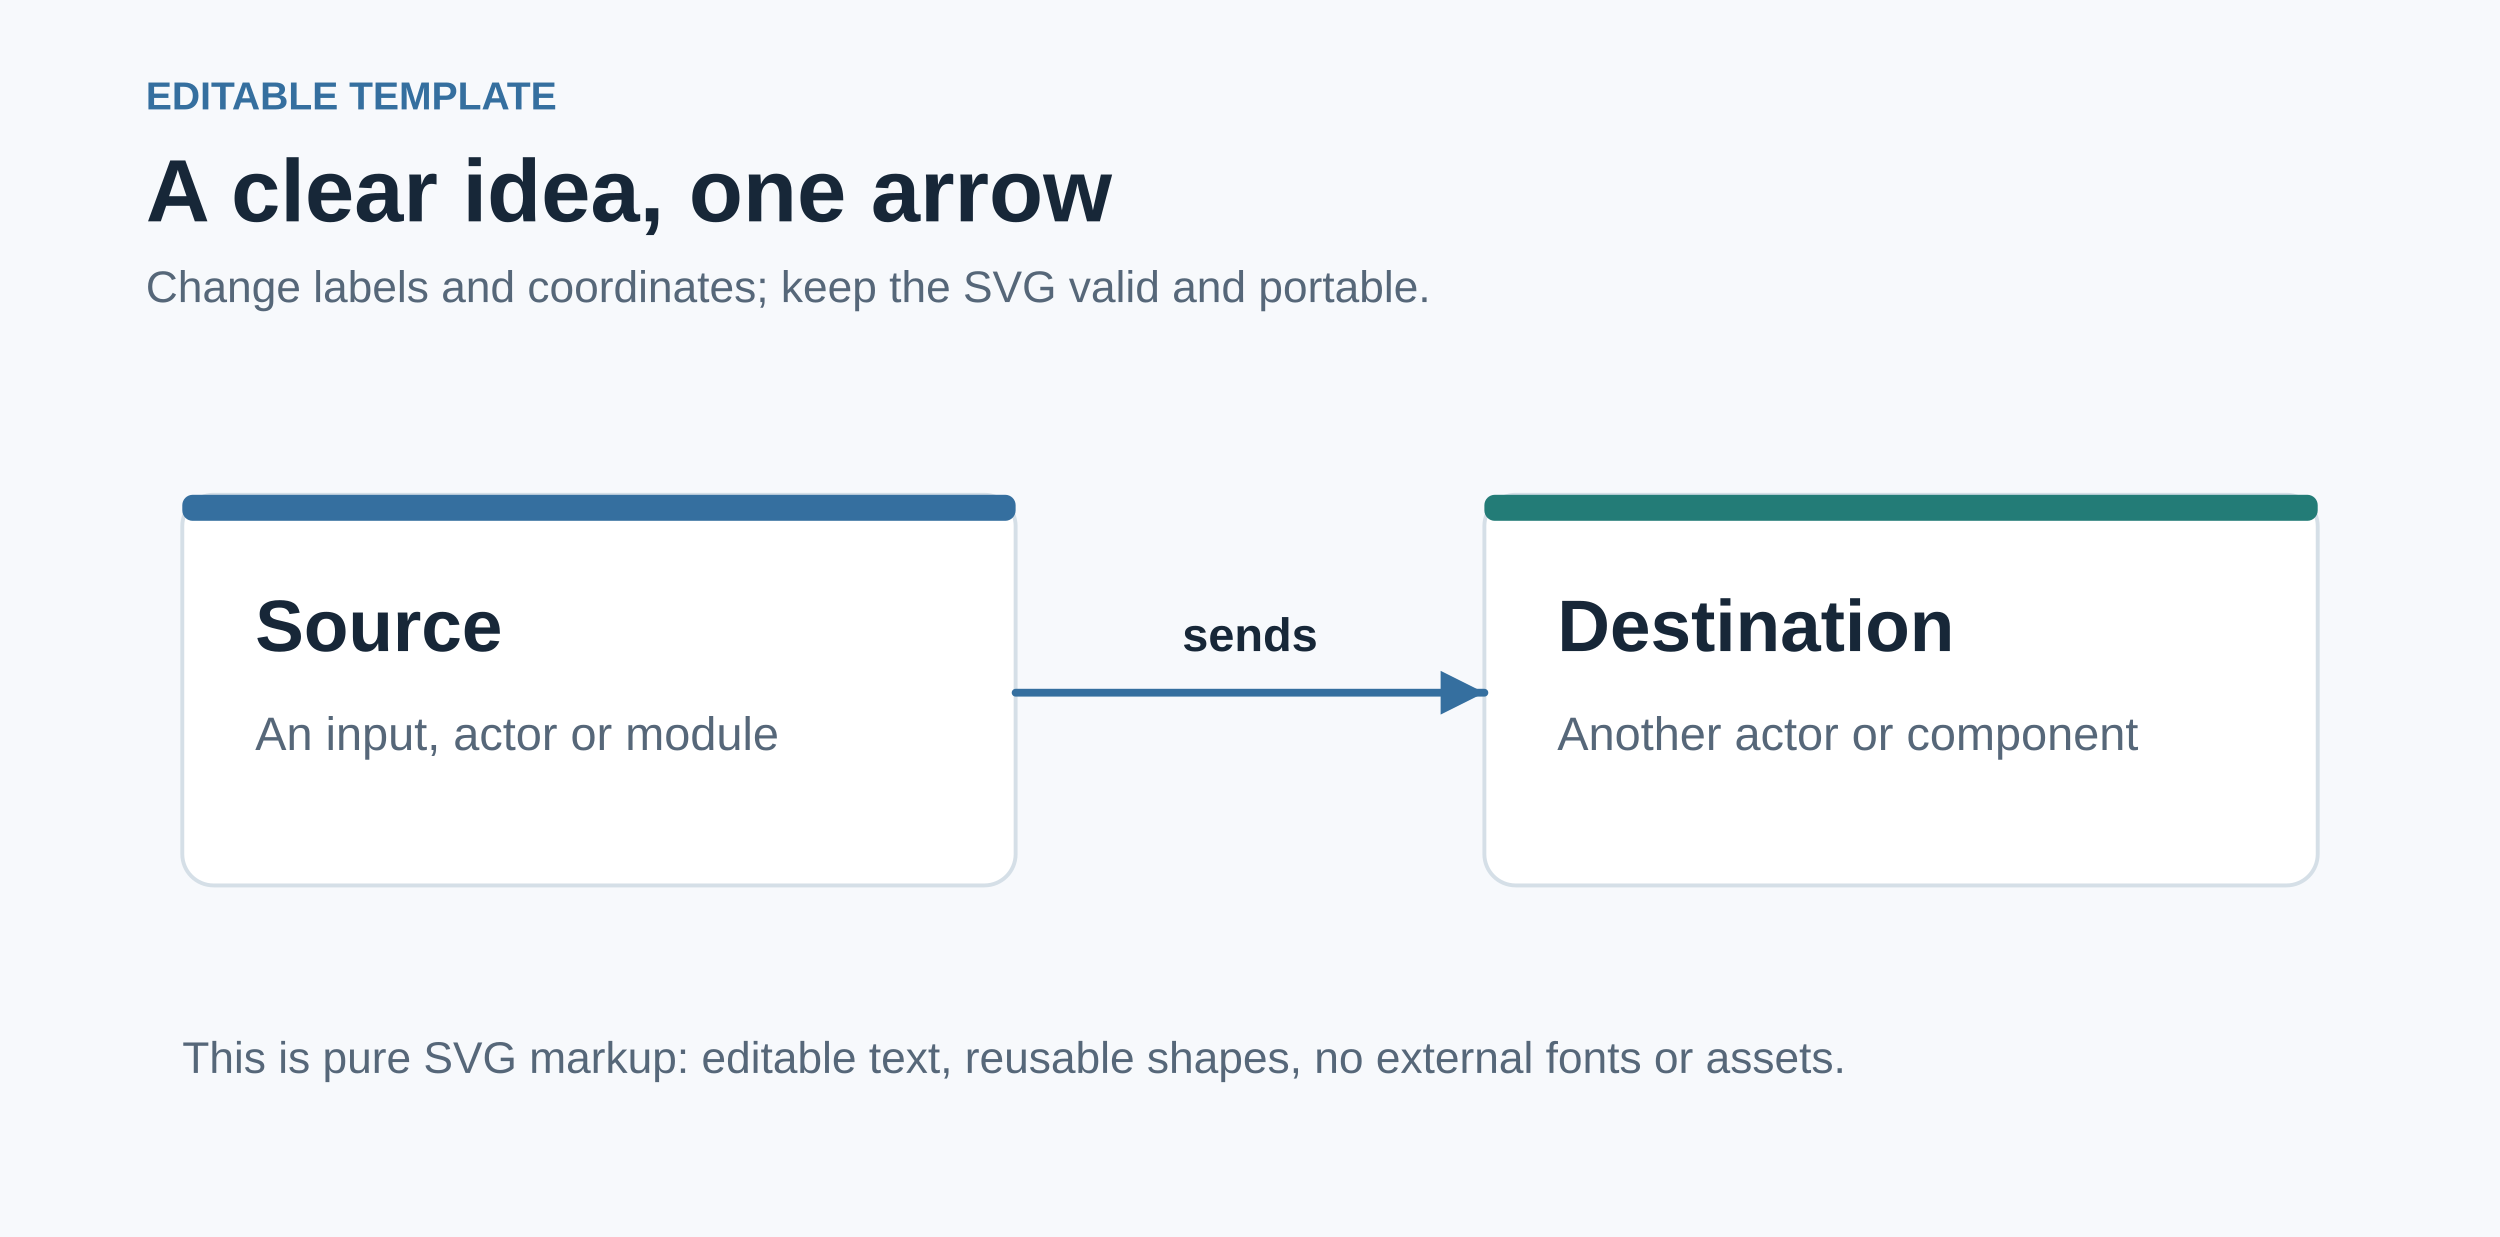
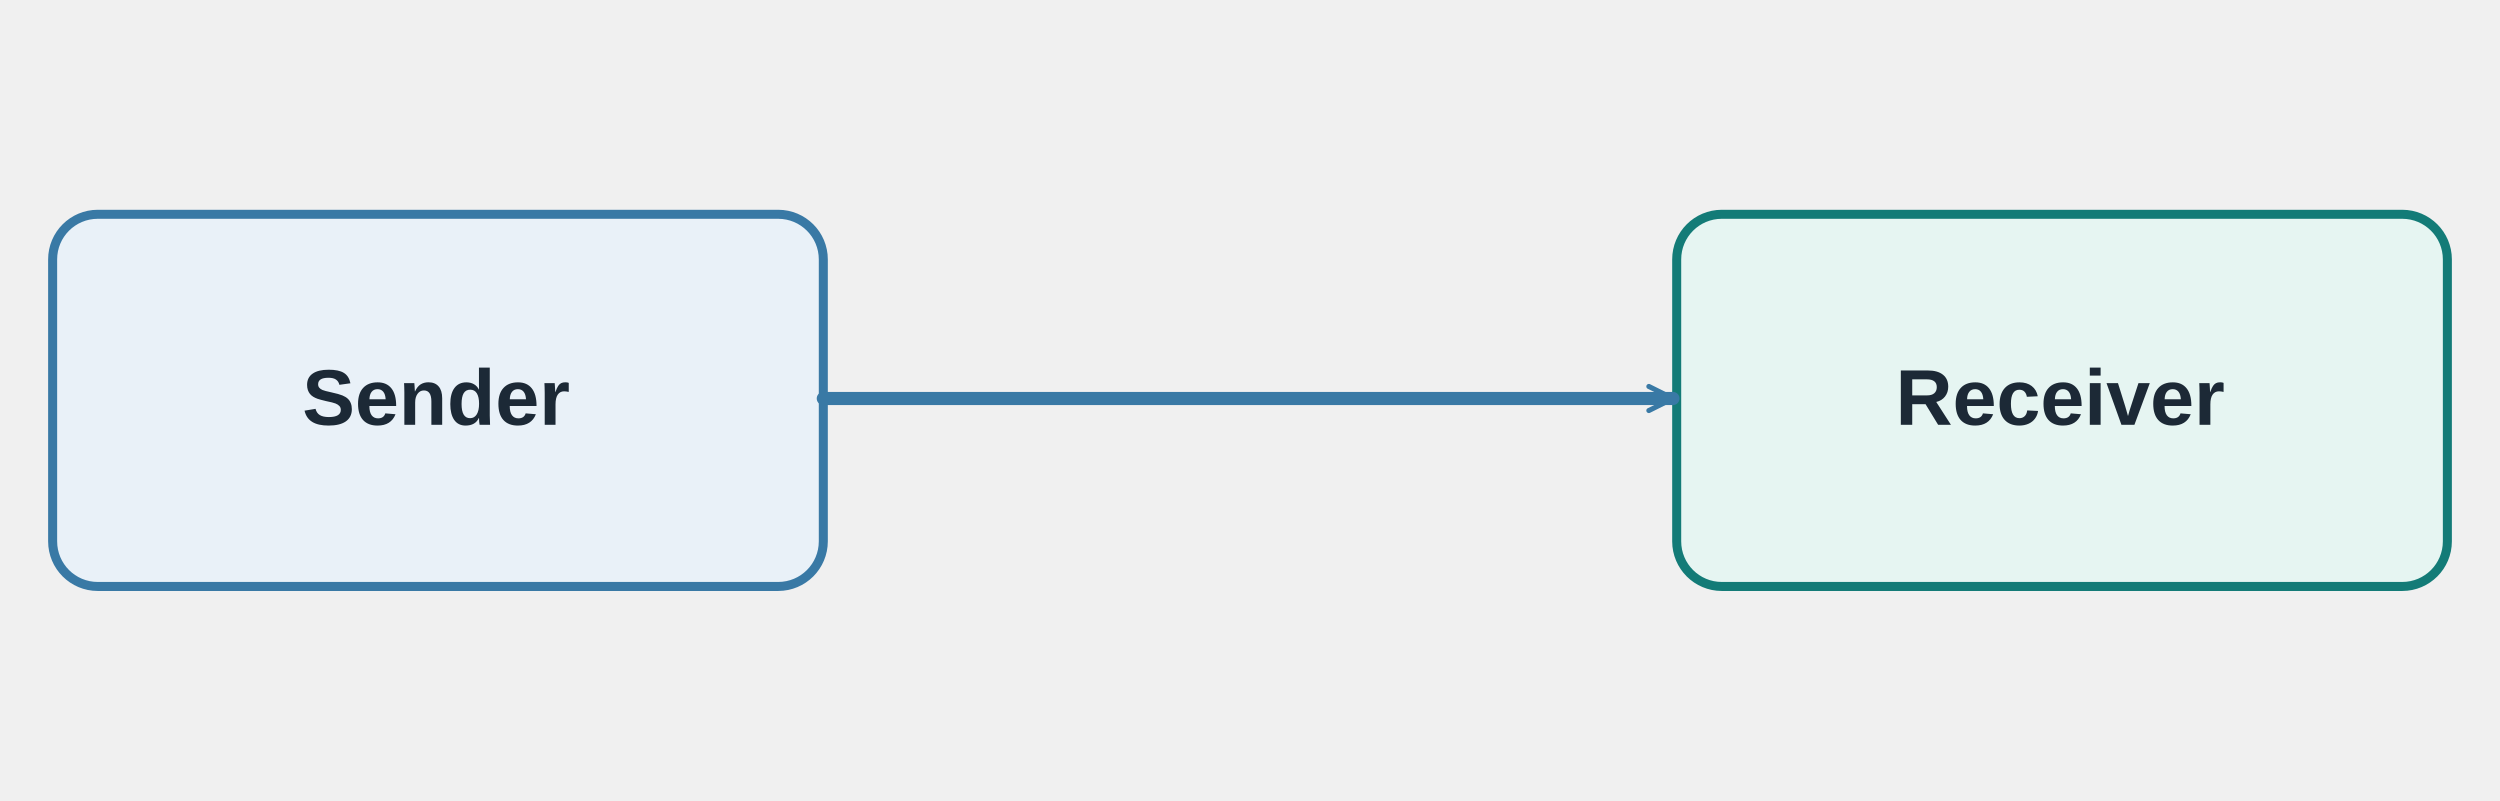
- <svg xmlns="http://www.w3.org/2000/svg" width="960" height="475" viewBox="0 0 960 475" role="img" aria-labelledby="starter-title starter-desc">
+ <svg xmlns="http://www.w3.org/2000/svg" width="665" height="213" viewBox="0 0 665 213" role="img" aria-labelledby="starter-title starter-desc">
+   <style>
+   text { font-family: Arial, Helvetica, sans-serif; }
+   .label { font-size: 21px; font-weight: 600; }
+   .small { font-size: 16px; font-weight: 500; }
+   .tiny { font-size: 14px; font-weight: 500; }
+   .mono { font-family: Menlo, Consolas, monospace; }
+ .f-ink { fill: #1C2936; }
+ .s-ink { stroke: #1C2936; }
+ .f-muted { fill: #5A6672; }
+ .s-muted { stroke: #5A6672; }
+ .f-guide { fill: #B2BDC7; }
+ .s-guide { stroke: #B2BDC7; }
+ .f-border { fill: #BCC6CF; }
+ .s-border { stroke: #BCC6CF; }
+ .f-blue { fill: #3979A5; }
+ .s-blue { stroke: #3979A5; }
+ .f-teal { fill: #137B77; }
+ .s-teal { stroke: #137B77; }
+ .f-green { fill: #397654; }
+ .s-green { stroke: #397654; }
+ .f-ochre { fill: #95622F; }
+ .s-ochre { stroke: #95622F; }
+ .f-brown { fill: #8B6058; }
+ .s-brown { stroke: #8B6058; }
+ .f-bluewash { fill: #E9F1F8; }
+ .f-tealwash { fill: #E6F5F2; }
+ .f-greenwash { fill: #EAF4ED; }
+ .f-neutralwash { fill: #F2F5F7; }
+ .f-soft { fill: #778590; }
+ .s-soft { stroke: #778590; }
+ .f-whitetxt { fill: #FFFFFF; }
+ @media (prefers-color-scheme: dark) {
+   .f-ink { fill: #F1F4F6; }
+   .s-ink { stroke: #F1F4F6; }
+   .f-muted { fill: #B2BAC1; }
+   .s-muted { stroke: #B2BAC1; }
+   .f-guide { fill: #49545C; }
+   .s-guide { stroke: #49545C; }
+   .f-border { fill: #444B50; }
+   .s-border { stroke: #444B50; }
+   .f-blue { fill: #3979A5; }
+   .s-blue { stroke: #3979A5; }
+   .f-teal { fill: #137D77; }
+   .s-teal { stroke: #137D77; }
+   .f-green { fill: #397654; }
+   .s-green { stroke: #397654; }
+   .f-ochre { fill: #95622F; }
+   .s-ochre { stroke: #95622F; }
+   .f-brown { fill: #8B6058; }
+   .s-brown { stroke: #8B6058; }
+   .f-bluewash { fill: #14232E; }
+   .f-tealwash { fill: #102825; }
+   .f-greenwash { fill: #14271C; }
+   .f-neutralwash { fill: #171C20; }
+   .f-soft { fill: #808990; }
+   .s-soft { stroke: #808990; }
+   .f-whitetxt { fill: #FFFFFF; }
+ }
+ </style>
  <defs>
-     <marker id="blue-arrow" viewBox="0 0 10 10" refX="9" refY="5" markerWidth="7" markerHeight="7" orient="auto">
-       <path d="M1 1 L9 5 L1 9Z" fill="#356F9F" />
+     <marker id="starter-blue-arrow" viewBox="0 0 10 10" refX="9" refY="5" markerWidth="8" markerHeight="8" orient="auto" markerUnits="userSpaceOnUse">
+       <path d="M1 1 L9 5 L1 9" fill="none" class="s-blue" stroke-width="1.7" stroke-linecap="round" stroke-linejoin="round" />
    </marker>
-     <marker id="teal-arrow" viewBox="0 0 10 10" refX="9" refY="5" markerWidth="7" markerHeight="7" orient="auto">
-       <path d="M1 1 L9 5 L1 9Z" fill="#237C77" />
-     </marker>
-     <marker id="green-arrow" viewBox="0 0 10 10" refX="9" refY="5" markerWidth="7" markerHeight="7" orient="auto">
-       <path d="M1 1 L9 5 L1 9Z" fill="#3E805C" />
+     <marker id="starter-teal-arrow" viewBox="0 0 10 10" refX="9" refY="5" markerWidth="8" markerHeight="8" orient="auto" markerUnits="userSpaceOnUse">
+       <path d="M1 1 L9 5 L1 9" fill="none" class="s-teal" stroke-width="1.7" stroke-linecap="round" stroke-linejoin="round" />
    </marker>
  </defs>
-   <rect x="0" y="0" width="960" height="475" rx="0" fill="#F7F9FC" />
-   <text x="56" y="42" font-family="Arial, Helvetica, sans-serif" font-size="15" font-weight="700" text-anchor="start" fill="#356F9F">EDITABLE TEMPLATE</text>
-   <text x="56" y="85" font-family="Arial, Helvetica, sans-serif" font-size="34" font-weight="700" text-anchor="start" fill="#172738">A clear idea, one arrow</text>
-   <text x="56" y="116" font-family="Arial, Helvetica, sans-serif" font-size="17" font-weight="400" text-anchor="start" fill="#566779">Change labels and coordinates; keep the SVG valid and portable.</text>
-   <rect x="70" y="190" width="320" height="150" rx="12" fill="#FFFFFF" stroke="#D5DFE7" stroke-width="1.5" />
-   <rect x="70" y="190" width="320" height="10" rx="4" fill="#356F9F" />
-   <text x="98" y="250" font-family="Arial, Helvetica, sans-serif" font-size="28" font-weight="700" text-anchor="start" fill="#172738">Source</text>
-   <text x="98" y="288" font-family="Arial, Helvetica, sans-serif" font-size="18" font-weight="400" text-anchor="start" fill="#566779">An input, actor or module</text>
-   <rect x="570" y="190" width="320" height="150" rx="12" fill="#FFFFFF" stroke="#D5DFE7" stroke-width="1.5" />
-   <rect x="570" y="190" width="320" height="10" rx="4" fill="#237C77" />
-   <text x="598" y="250" font-family="Arial, Helvetica, sans-serif" font-size="28" font-weight="700" text-anchor="start" fill="#172738">Destination</text>
-   <text x="598" y="288" font-family="Arial, Helvetica, sans-serif" font-size="18" font-weight="400" text-anchor="start" fill="#566779">Another actor or component</text>
-   <path d="M 390 266 H 570" fill="none" stroke="#356F9F" stroke-width="3" stroke-linecap="round" stroke-linejoin="round" marker-end="url(#blue-arrow)" />
-   <rect x="431" y="228" width="98" height="31" rx="5" fill="#F7F9FC" />
-   <text x="480" y="250" font-family="Arial, Helvetica, sans-serif" font-size="18" font-weight="700" text-anchor="middle" fill="#172738">sends</text>
-   <text x="70" y="412" font-family="Arial, Helvetica, sans-serif" font-size="17" font-weight="400" text-anchor="start" fill="#566779">This is pure SVG markup: editable text, reusable shapes, no external fonts or assets.</text>
+   <rect x="14" y="57" width="205" height="99" rx="12" class="f-bluewash" />
+   <rect x="446" y="57" width="205" height="99" rx="12" class="f-tealwash" />
+   <rect x="14" y="57" width="205" height="99" rx="12" fill="none" class="s-blue" stroke-width="2.4" />
+   <rect x="446" y="57" width="205" height="99" rx="12" fill="none" class="s-teal" stroke-width="2.4" />
+   <text x="116" y="113" class="f-ink label" text-anchor="middle">Sender</text>
+   <text x="548" y="113" class="f-ink label" text-anchor="middle">Receiver</text>
+   <path d="M219 106 H445" fill="none" class="s-blue" stroke-width="3.5" stroke-linejoin="round" stroke-linecap="round" marker-end="url(#starter-blue-arrow)" />
</svg>
